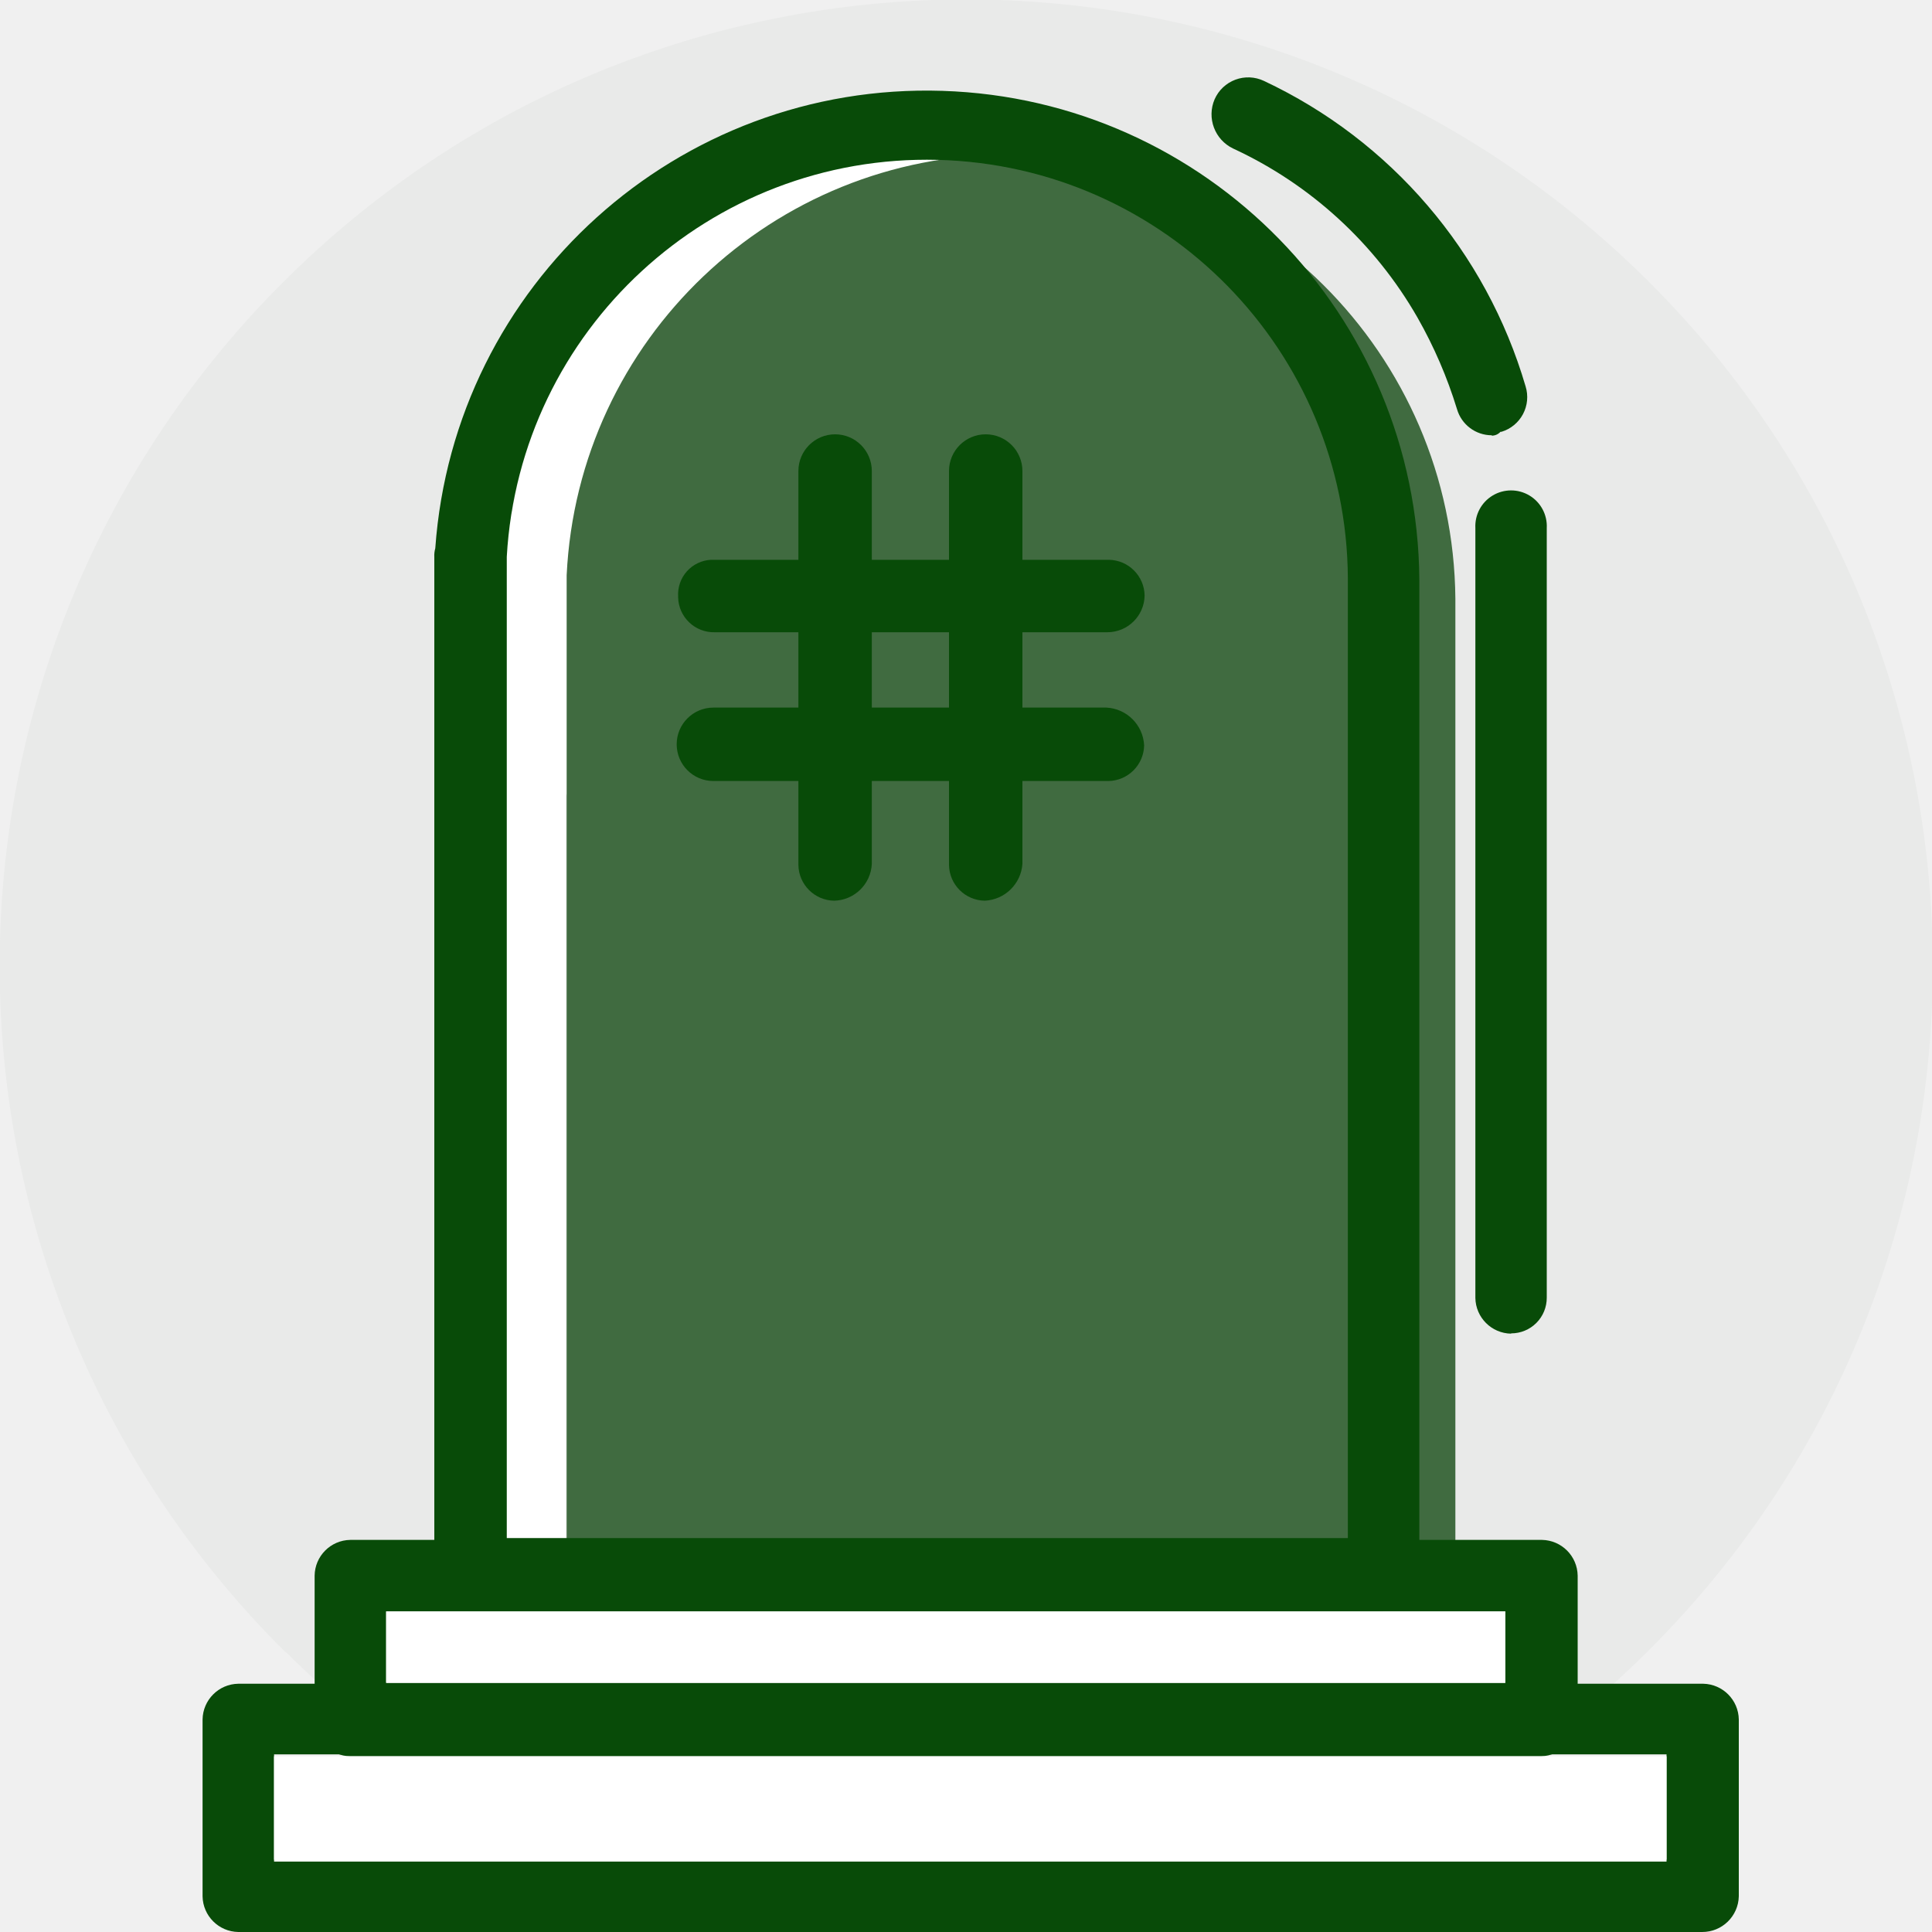
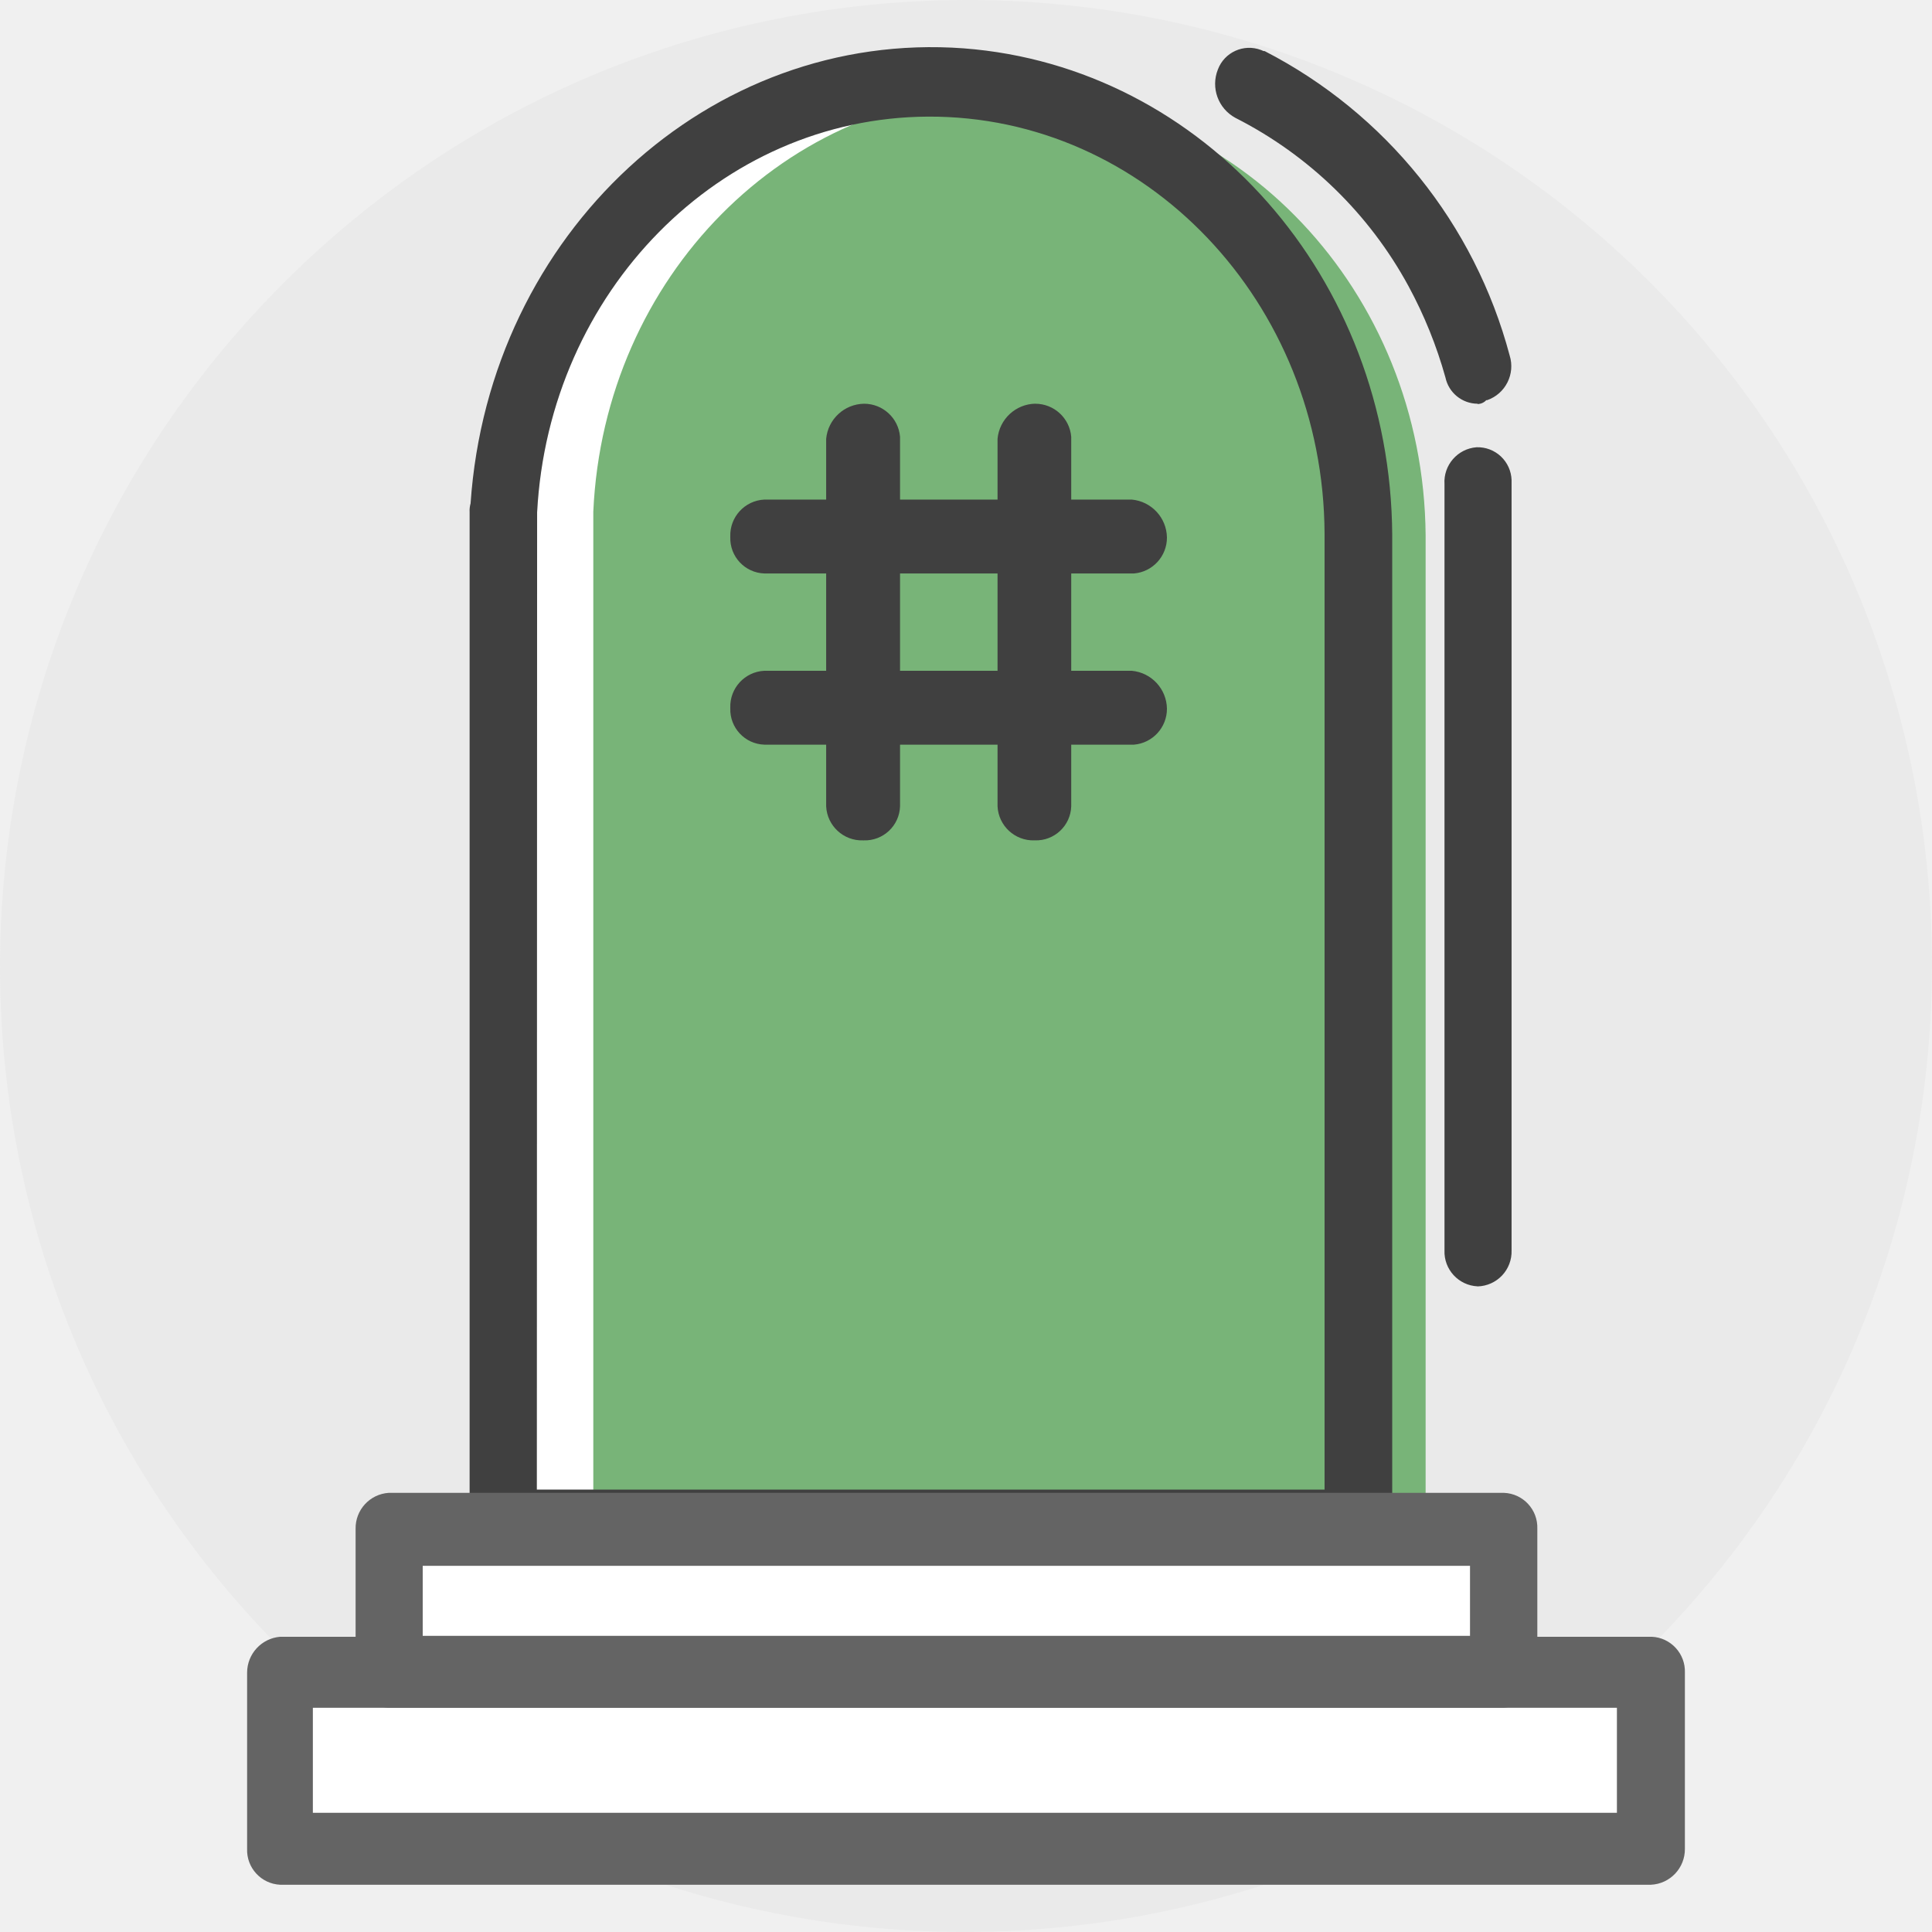
- <svg xmlns="http://www.w3.org/2000/svg" viewBox="0 0 200 200">
-   <path d="M29.57,171A100,100,0,0,0,170.52,29h0a100,100,0,1,0-141,142Z" transform="translate(0 0)" style="fill:#e9eae9" />
-   <path d="M176.22,200H24.67a3.76,3.76,0,0,1-3.7-3.7h0V178a3.76,3.76,0,0,1,3.7-3.7H176.32A3.76,3.76,0,0,1,180,178h0V196.3a3.78,3.78,0,0,1-3.8,3.7ZM28.37,192.51H172.52v-10.9H28.37Z" transform="translate(0 0)" style="fill:#084b08" />
-   <circle cx="95.95" cy="59.95" r="43.49" style="fill:#fff" />
-   <path d="M104.44,16A45.74,45.74,0,0,0,58.66,59.55h0V162h92v-100A46.38,46.38,0,0,0,104.44,16Z" transform="translate(0 0)" style="fill:#406b40" />
-   <path d="M159.53,181.81H36.26a3.75,3.75,0,0,1-3.69-3.7v-15a3.75,3.75,0,0,1,3.69-3.7H159.63a3.76,3.76,0,0,1,3.69,3.7v15A3.91,3.91,0,0,1,159.53,181.81ZM40,174.21H155.83v-7.4H40Z" transform="translate(0 0)" style="fill:#084b08" />
-   <rect x="52.46" y="52.96" width="6.1" height="106.26" style="fill:#fff" />
-   <path d="M143.13,166.81H48.66a3.75,3.75,0,0,1-3.7-3.69h0V57.65a2.74,2.74,0,0,1,.1-.89A51,51,0,0,1,146.93,60V163a3.71,3.71,0,0,1-3.7,3.79Zm-90.67-7.59h87.07V59.85a43.57,43.57,0,0,0-87.07-2.2V159.22Z" transform="translate(0 0)" style="fill:#084b08" />
-   <path d="M154.43,45.06a3.75,3.75,0,0,1-3.6-2.7,47,47,0,0,0-4.1-9.5,42.64,42.64,0,0,0-19.09-17.49,3.93,3.93,0,0,1-1.9-5.1,3.8,3.8,0,0,1,5.09-1.9A50.68,50.68,0,0,1,157.93,40a3.75,3.75,0,0,1-2.5,4.7h-.1a1.22,1.22,0,0,1-.9.4Zm2,93a3.76,3.76,0,0,1-3.7-3.7h0V54.66a3.7,3.7,0,1,1,7.39,0h0v79.67a3.68,3.68,0,0,1-3.69,3.7ZM114.64,65.45H74a3.7,3.7,0,0,1-3.8-3.6v-.1a3.59,3.59,0,0,1,3.4-3.8h41.19a3.76,3.76,0,0,1,3.7,3.7h0A3.86,3.86,0,0,1,114.64,65.45Z" transform="translate(0 0)" style="fill:#084b08" />
-   <path d="M86.35,93.24a3.76,3.76,0,0,1-3.7-3.7h0V48.76a3.8,3.8,0,1,1,7.6,0V89.44A4,4,0,0,1,86.35,93.24Z" transform="translate(0 0)" style="fill:#084b08" />
-   <rect x="28.37" y="181.81" width="144.15" height="10.9" style="fill:#fff" />
-   <rect x="39.96" y="166.81" width="115.86" height="7.4" style="fill:#fff" />
-   <path d="M101.94,93.24a3.76,3.76,0,0,1-3.7-3.7h0V48.76a3.8,3.8,0,0,1,7.6,0V89.44A4.1,4.1,0,0,1,101.94,93.24Z" transform="translate(0 0)" style="fill:#084b08" />
-   <path d="M118.44,77.15a3.76,3.76,0,0,1-3.7,3.7H73.85a3.8,3.8,0,1,1,0-7.6h40.69A4.12,4.12,0,0,1,118.44,77.15Z" transform="translate(0 0)" style="fill:#084b08" />
+ <svg xmlns="http://www.w3.org/2000/svg" id="f9efb1e9-43f2-4ae2-a844-fe8e5a60d85e" data-name="图层 1" viewBox="0 0 199.759 199.761">
+   <defs>
+     <style>
+       .eacdca5c-a0db-4eec-9a12-f49a1963f0a2 {
+         fill: #eaeaea;
+       }
+ 
+       .e3076706-2ca3-4426-af18-84516ce3cbe1 {
+         fill: #fff;
+       }
+ 
+       .be8567e2-c5d5-438f-ad2c-e40bbaa2ad3f {
+         fill: #78b478;
+       }
+ 
+       .b2e868fc-12c7-49aa-a5ce-8df361578acb {
+         fill: #404040;
+       }
+ 
+       .aebcad34-d097-4321-b6c9-2e17344740aa {
+         fill: #646464;
+       }
+     </style>
+   </defs>
+   <g>
+     <path class="eacdca5c-a0db-4eec-9a12-f49a1963f0a2" d="M29.575,171A100,100,0,0,0,170.425,29.01h0A100,100,0,0,0,29.575,171Z" transform="translate(-0.12 -0.125)" />
+     <path class="e3076706-2ca3-4426-af18-84516ce3cbe1" d="M55.626,154.145h81.449V55.318c-.1-23.937-18.5-43.235-40.994-43.135-21.518.1-39.215,18.1-40.425,40.915Z" transform="translate(-0.12 -0.125)" />
+     <path class="be8567e2-c5d5-438f-ad2c-e40bbaa2ad3f" d="M104.29,9.723c-22.818,0-41.725,19-42.825,43.3h0V155.005h86.059V55.468C147.324,30.231,128.017,9.823,104.29,9.723Z" transform="translate(-0.12 -0.125)" />
+     <path class="b2e868fc-12c7-49aa-a5ce-8df361578acb" d="M140.485,161.784h-88.4a3.519,3.519,0,0,1-3.414-3.621h0a.69.69,0,0,1,.005-.1h0V53.078a2.736,2.736,0,0,1,.1-.9C50.686,24.232,73.5,3.184,99.77,5.124c24.837,1.9,44.135,23.747,44.3,50.294V157.865a3.59,3.59,0,0,1-3.42,3.719l-.2.2Zm-84.859-7.639h81.449V55.318c-.1-23.937-18.5-43.235-40.994-43.135-21.518.1-39.215,18.1-40.425,40.915ZM152.893,41.869a3.419,3.419,0,0,1-3.319-2.709,45.412,45.412,0,0,0-3.82-9.449,41.985,41.985,0,0,0-17.9-17.4,4,4,0,0,1-1.81-5A3.459,3.459,0,0,1,130.5,5.292h0c.09.034.178.071.264.112h.11A49.792,49.792,0,0,1,156.213,36.88a3.719,3.719,0,0,1-2.32,4.619h-.1a1.219,1.219,0,0,1-.9.4Zm0,91.259a3.589,3.589,0,0,1-3.419-3.72h0V50.188a3.6,3.6,0,0,1,3.319-3.819,3.508,3.508,0,0,1,3.618,3.4v.526h0v79.12a3.609,3.609,0,0,1-3.5,3.719h-.022Z" transform="translate(-0.12 -0.125)" />
+   </g>
+   <g>
+     <path class="aebcad34-d097-4321-b6c9-2e17344740aa" d="M170.811,195H29.089a3.589,3.589,0,0,1-3.419-3.72h0v-18.2a3.729,3.729,0,0,1,3.419-3.72H170.911a3.591,3.591,0,0,1,3.42,3.72h0v18.2a3.68,3.68,0,0,1-3.52,3.72Z" transform="translate(-0.12 -0.125)" />
+     <rect class="e3076706-2ca3-4426-af18-84516ce3cbe1" x="32.349" y="176.577" width="134.833" height="10.859" />
+     <path class="aebcad34-d097-4321-b6c9-2e17344740aa" d="M155.533,176.7H40.308a3.59,3.59,0,0,1-3.42-3.7V158.2a3.661,3.661,0,0,1,3.42-3.72H155.633a3.59,3.59,0,0,1,3.44,3.72V173A3.739,3.739,0,0,1,155.533,176.7Z" transform="translate(-0.12 -0.125)" />
+     <rect class="e3076706-2ca3-4426-af18-84516ce3cbe1" x="43.707" y="161.9" width="108.286" height="7.239" />
+     <path class="b2e868fc-12c7-49aa-a5ce-8df361578acb" d="M120.777,73.4a3.72,3.72,0,0,1-3.409,3.72H79.153a3.641,3.641,0,0,1-3.523-3.753V73.3a3.7,3.7,0,0,1,3.52-3.819h37.995A4,4,0,0,1,120.777,73.4Zm0-17.7a3.718,3.718,0,0,1-3.409,3.719H79.153a3.641,3.641,0,0,1-3.523-3.753V55.6a3.7,3.7,0,0,1,3.52-3.82h37.995A4,4,0,0,1,120.777,55.7ZM89.461,41.869a3.73,3.73,0,0,1,3.72,3.42V83.494a3.639,3.639,0,0,1-3.752,3.522h-.068a3.7,3.7,0,0,1-3.819-3.52h0v-38A4,4,0,0,1,89.461,41.869Zm17.7,0a3.731,3.731,0,0,1,3.72,3.42V83.494a3.639,3.639,0,0,1-3.753,3.521h-.047a3.7,3.7,0,0,1-3.819-3.52h0v-38a4,4,0,0,1,3.9-3.631Z" transform="translate(-0.12 -0.125)" />
+   </g>
</svg>
